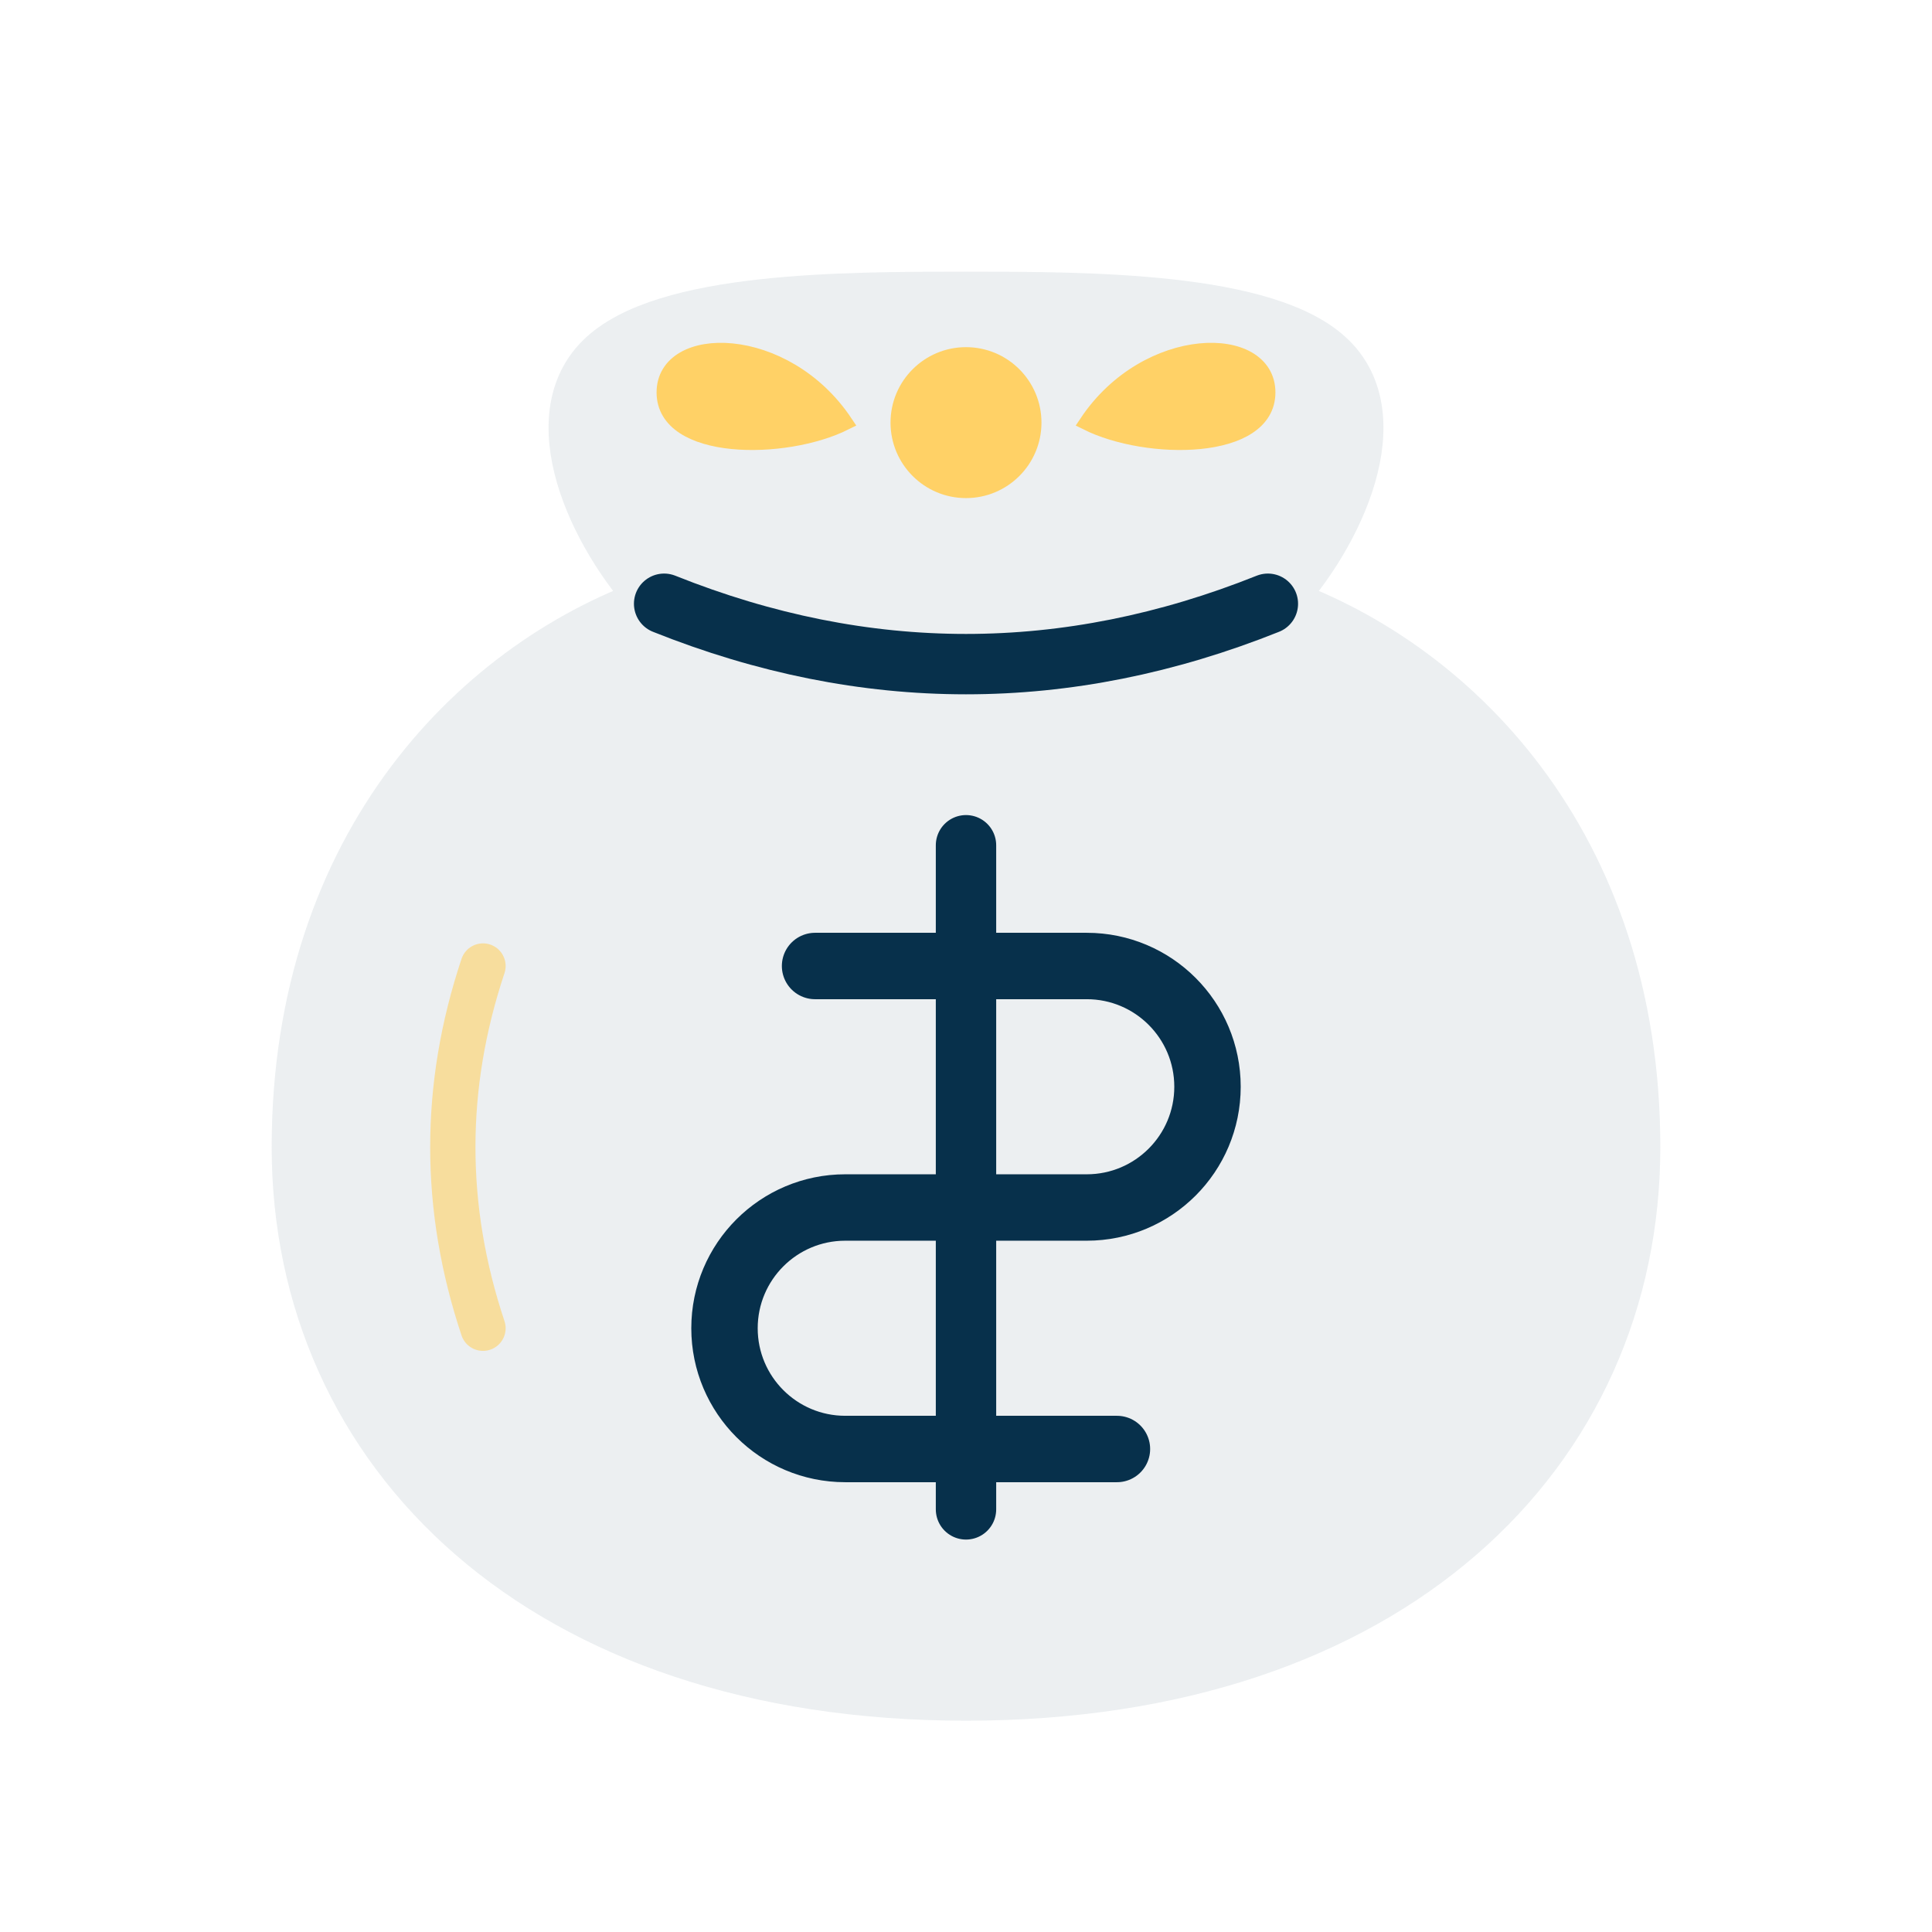
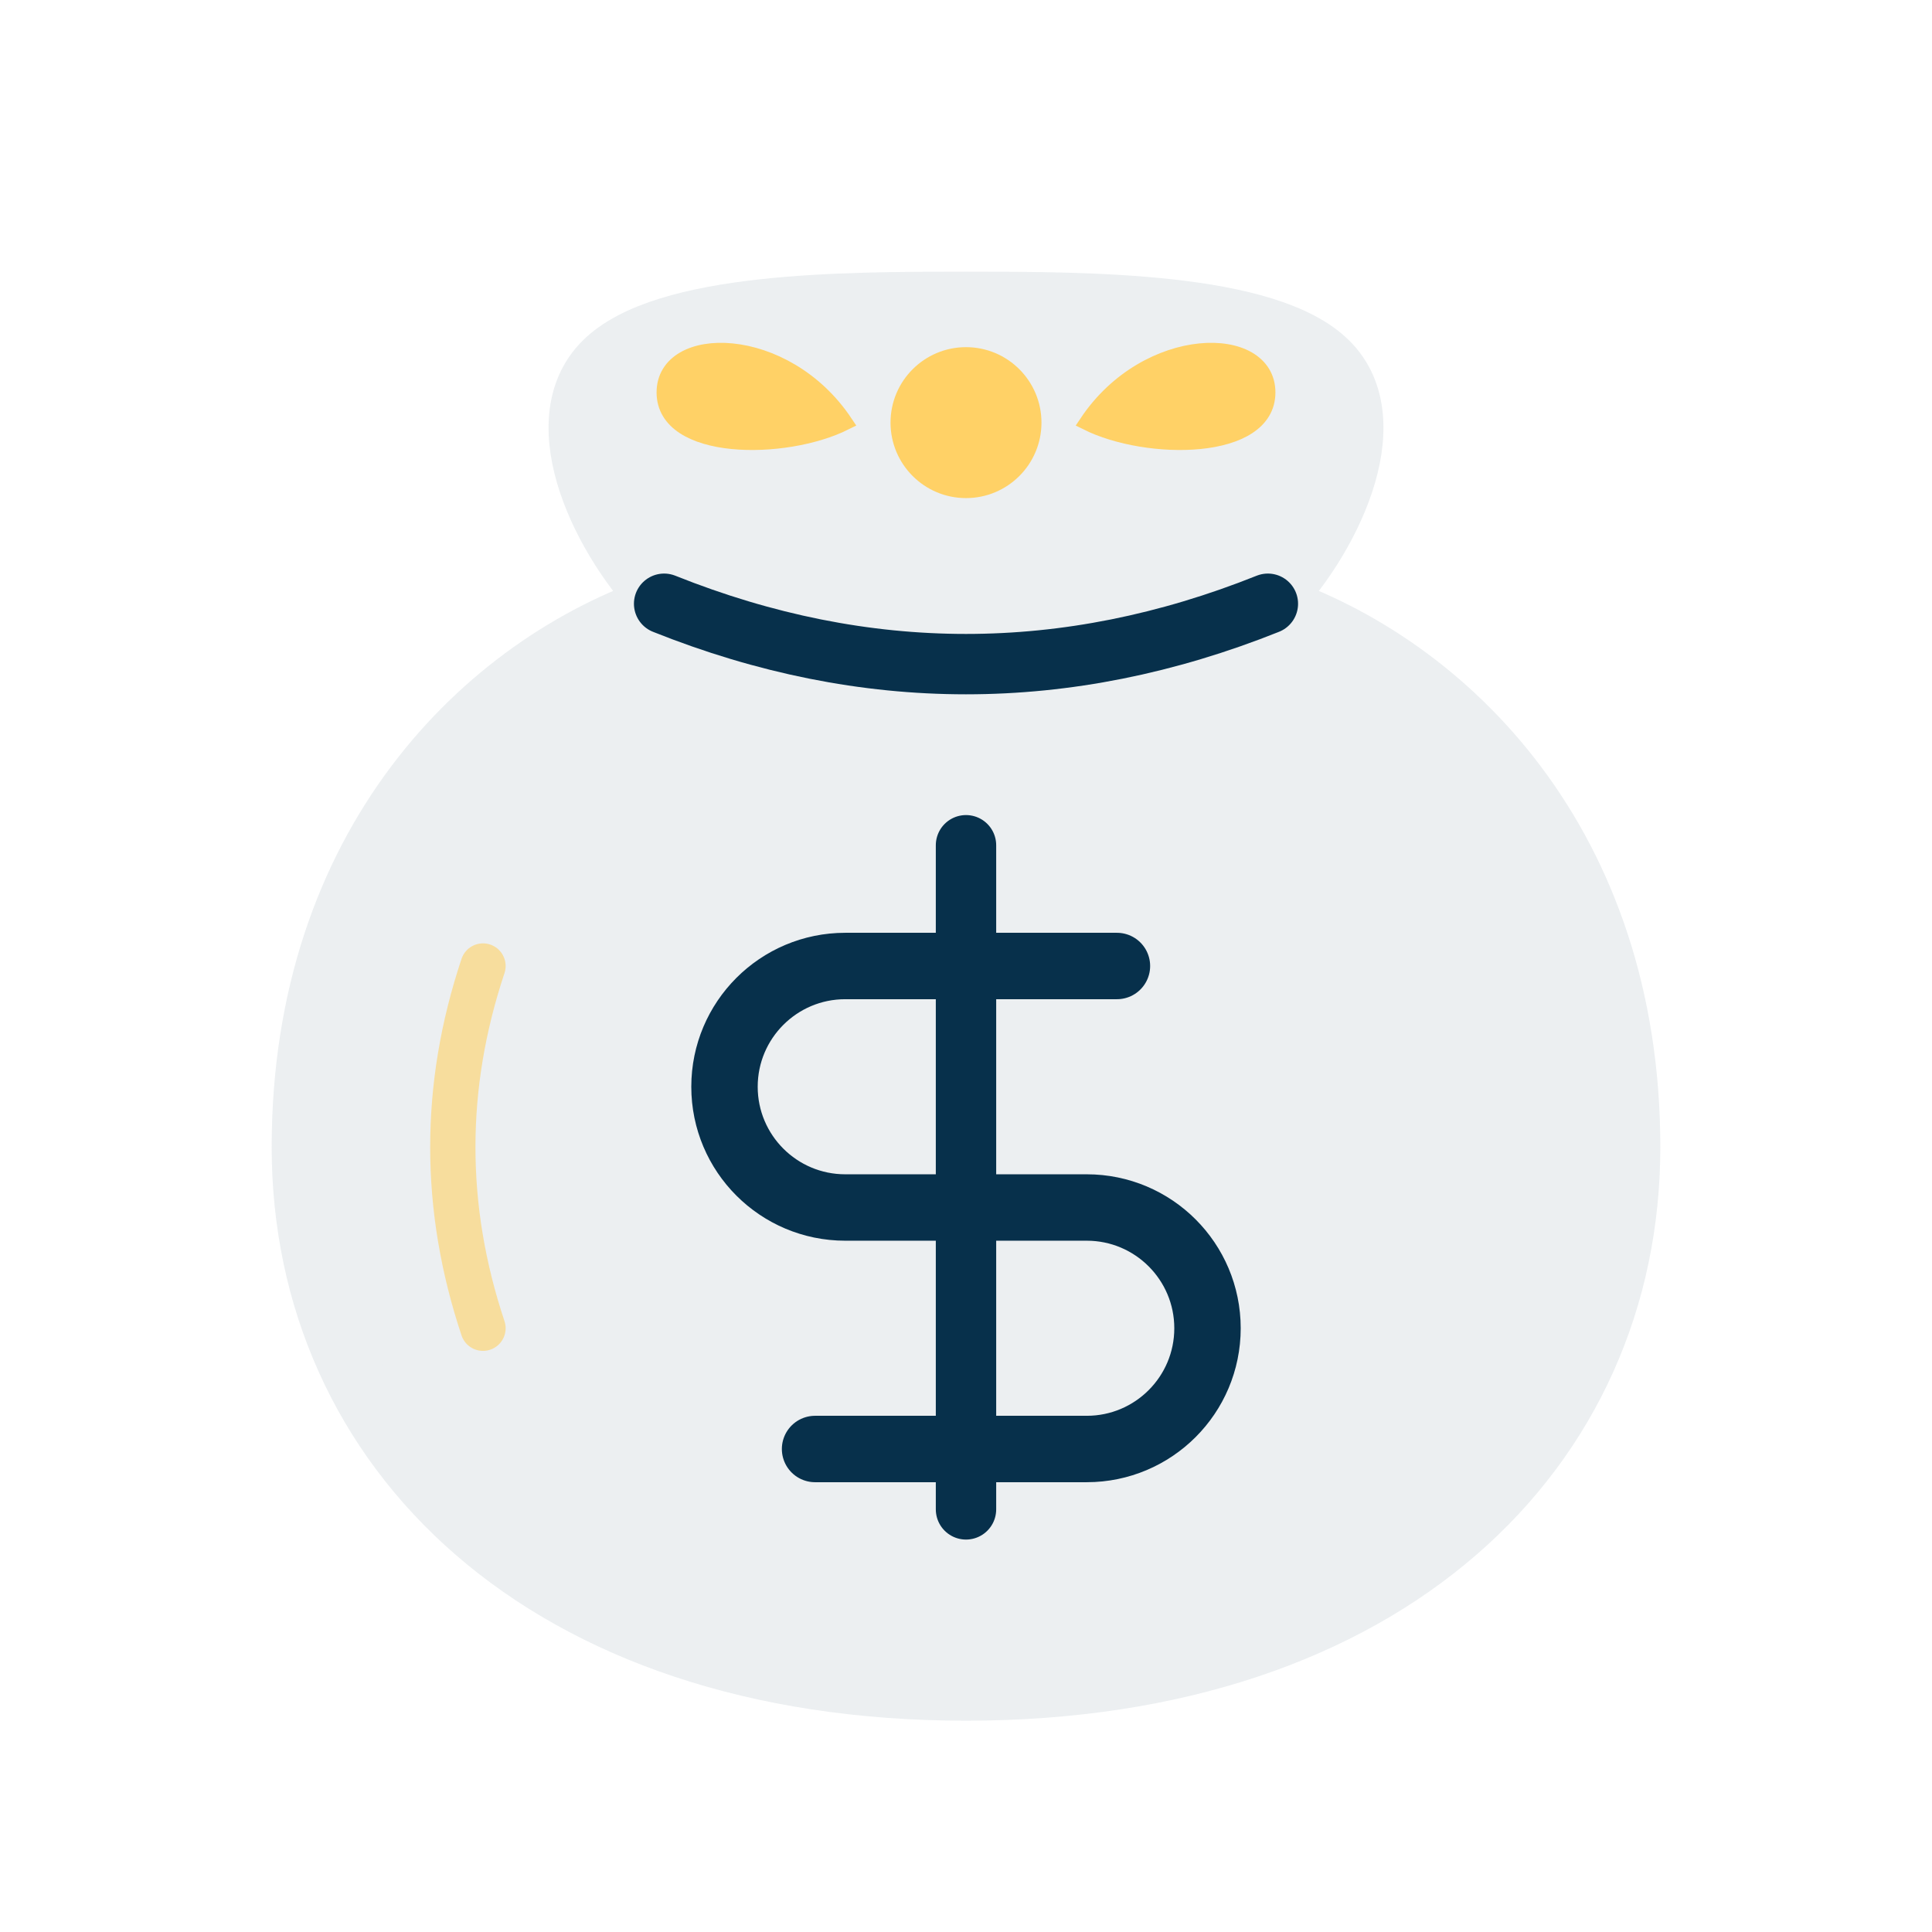
<svg xmlns="http://www.w3.org/2000/svg" viewBox="0 0 64 64" width="64" height="64" fill="none">
  <path d="M32 56 C18 56 10 48 10 38 C10 28 16 22 22 20 C20 18 18 14 20 12 C22 10 28 10 32 10 C36 10 42 10 44 12 C46 14 44 18 42 20 C48 22 54 28 54 38 C54 48 46 56 32 56 Z" fill="#07304b" opacity="0.08" stroke="#07304b" stroke-width="2" stroke-linejoin="round" />
  <path d="M22 20 Q32 24 42 20" stroke="#07304b" stroke-width="2" stroke-linecap="round" fill="none" />
  <path d="M28 14 C26 11 22 11 22 13 C22 15 26 15 28 14 Z" fill="#ffd166" stroke="#ffd166" stroke-width="0.5" />
  <path d="M36 14 C38 11 42 11 42 13 C42 15 38 15 36 14 Z" fill="#ffd166" stroke="#ffd166" stroke-width="0.5" />
  <circle cx="32" cy="14" r="2.5" fill="#ffd166" />
  <line x1="32" y1="28" x2="32" y2="50" stroke="#07304b" stroke-width="2" stroke-linecap="round" />
-   <path d="M27 32 H36 a4 4 0 0 1 0 8 H28 a4 4 0 0 0 0 8 H37" stroke="#07304b" stroke-width="2.2" stroke-linecap="round" stroke-linejoin="round" fill="none" />
+   <path d="M37 32 H28 a4 4 0 0 0 0 8 H36 a4 4 0 0 1 0 8 H27" stroke="#07304b" stroke-width="2.2" stroke-linecap="round" stroke-linejoin="round" fill="none" />
  <path d="M16 32 Q14 38 16 44" stroke="#ffd166" stroke-width="1.5" stroke-linecap="round" opacity="0.6" />
</svg>
